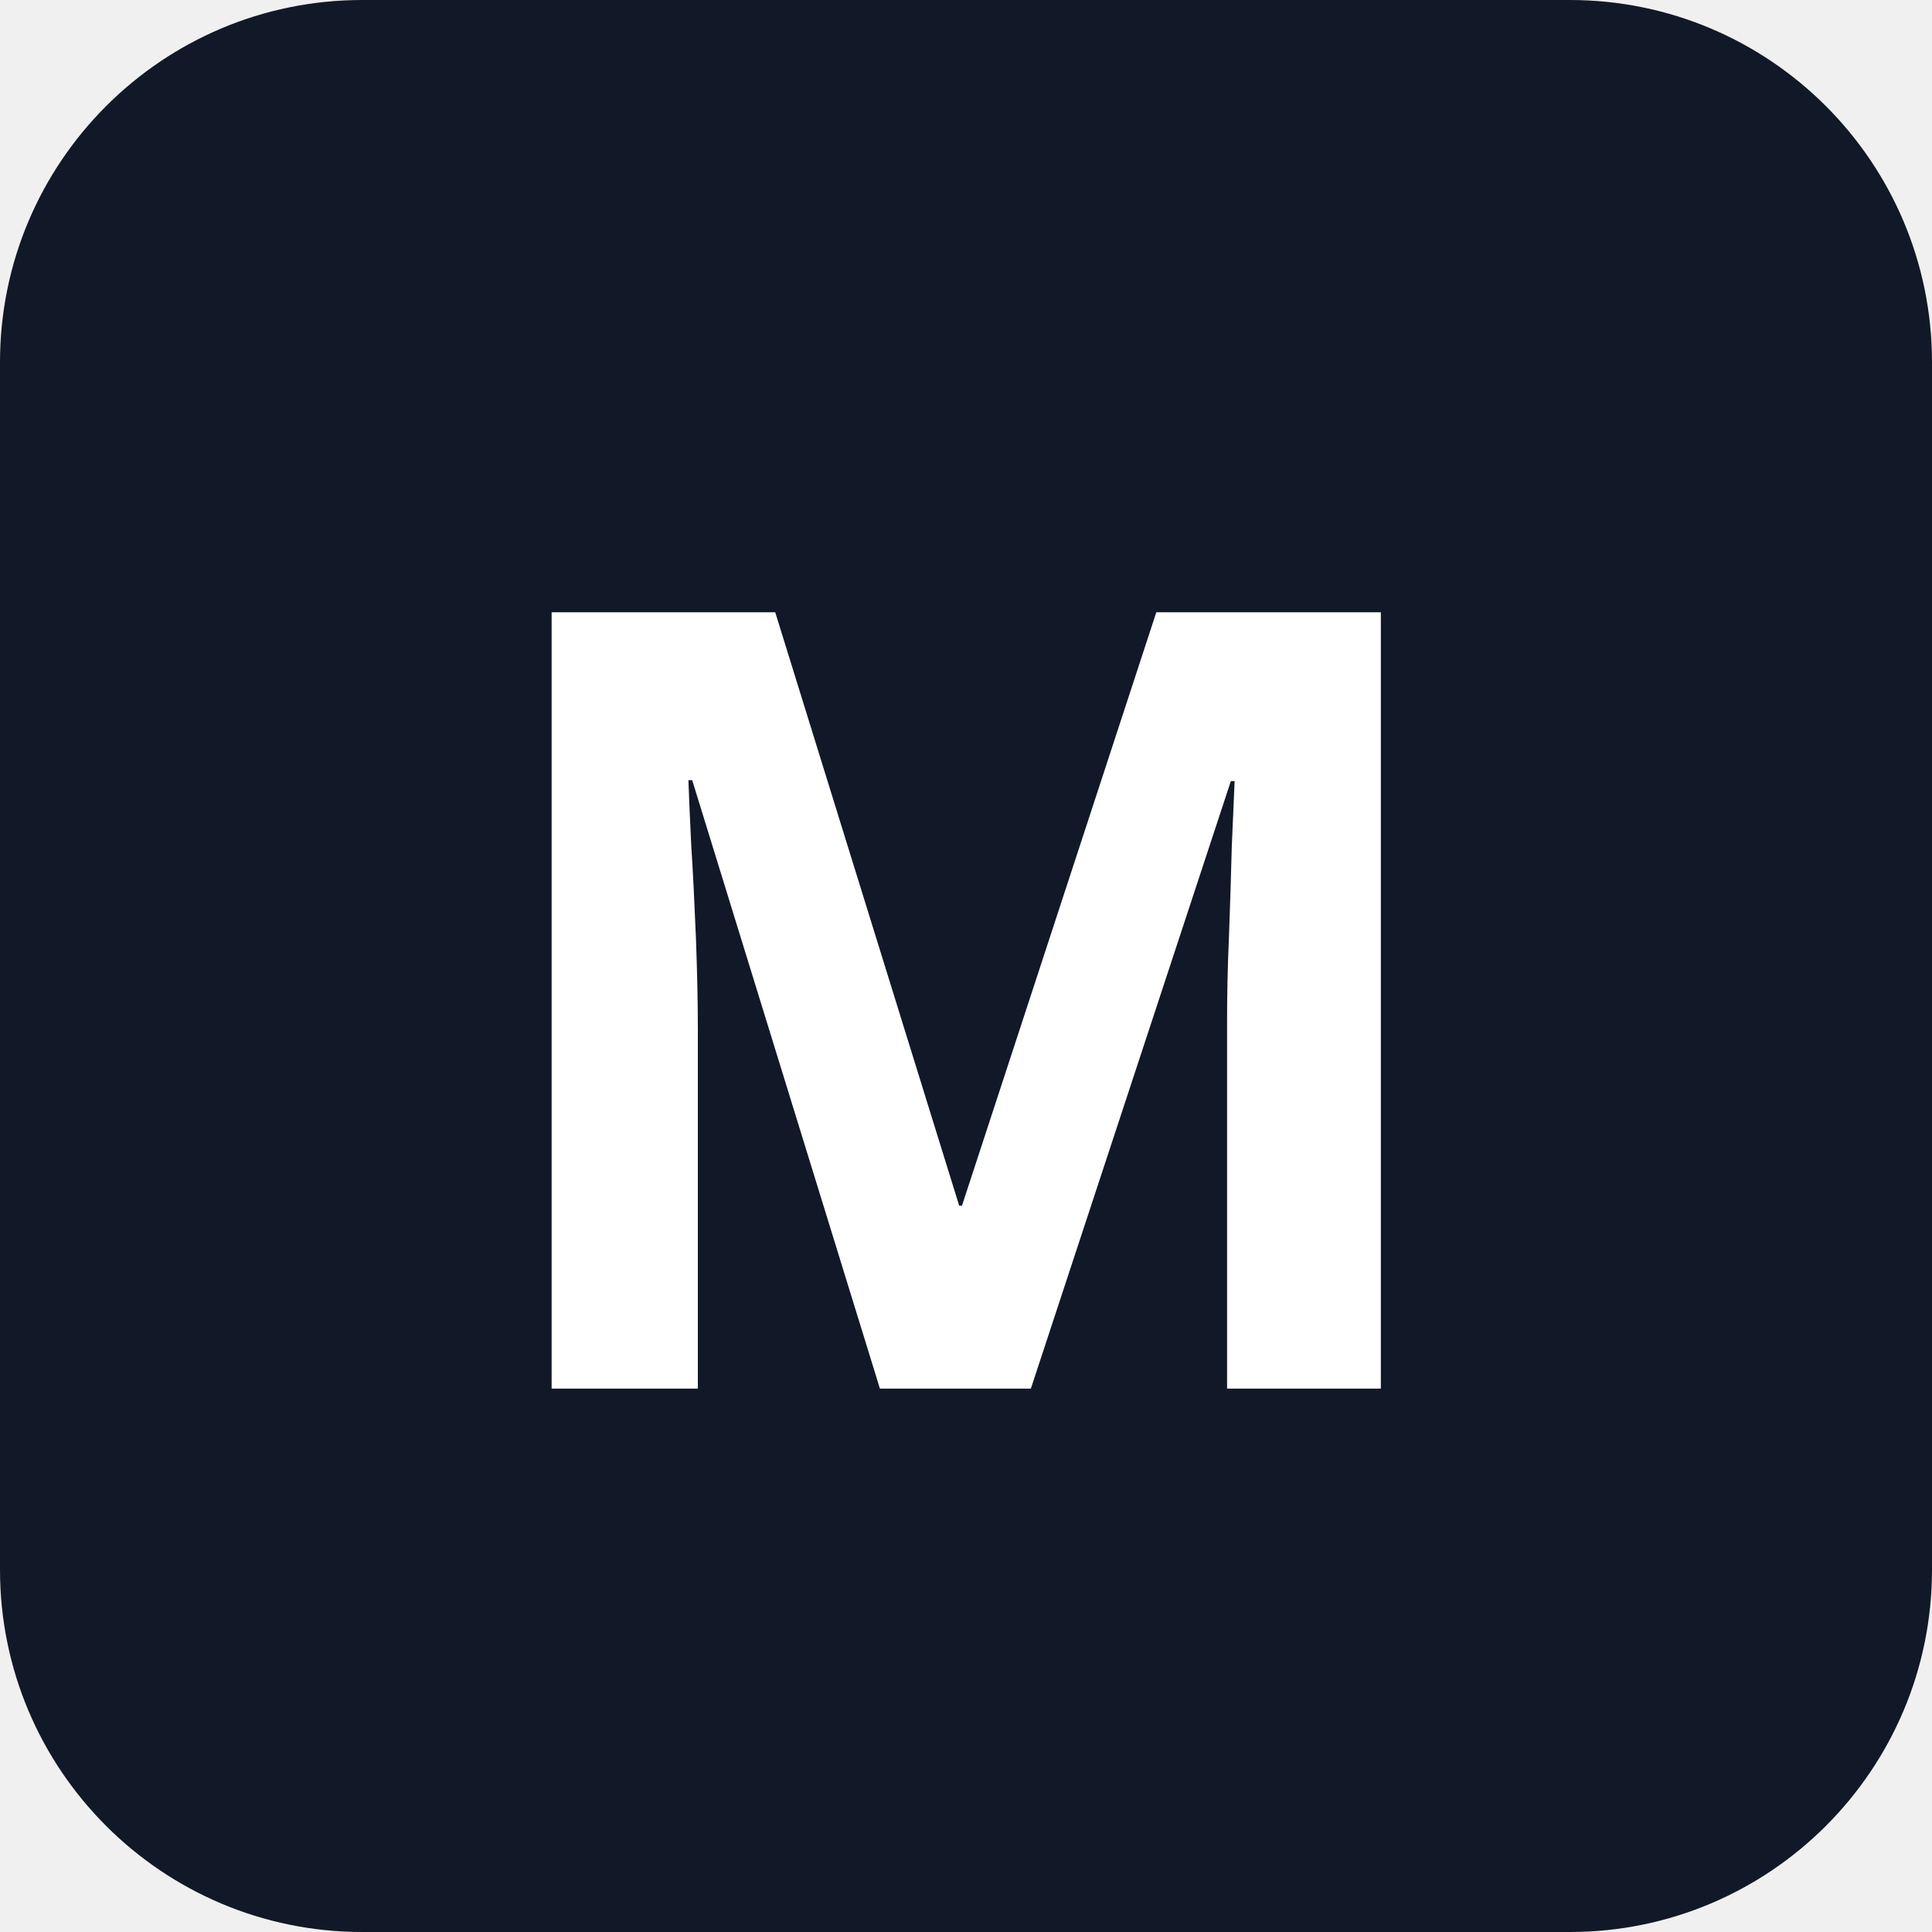
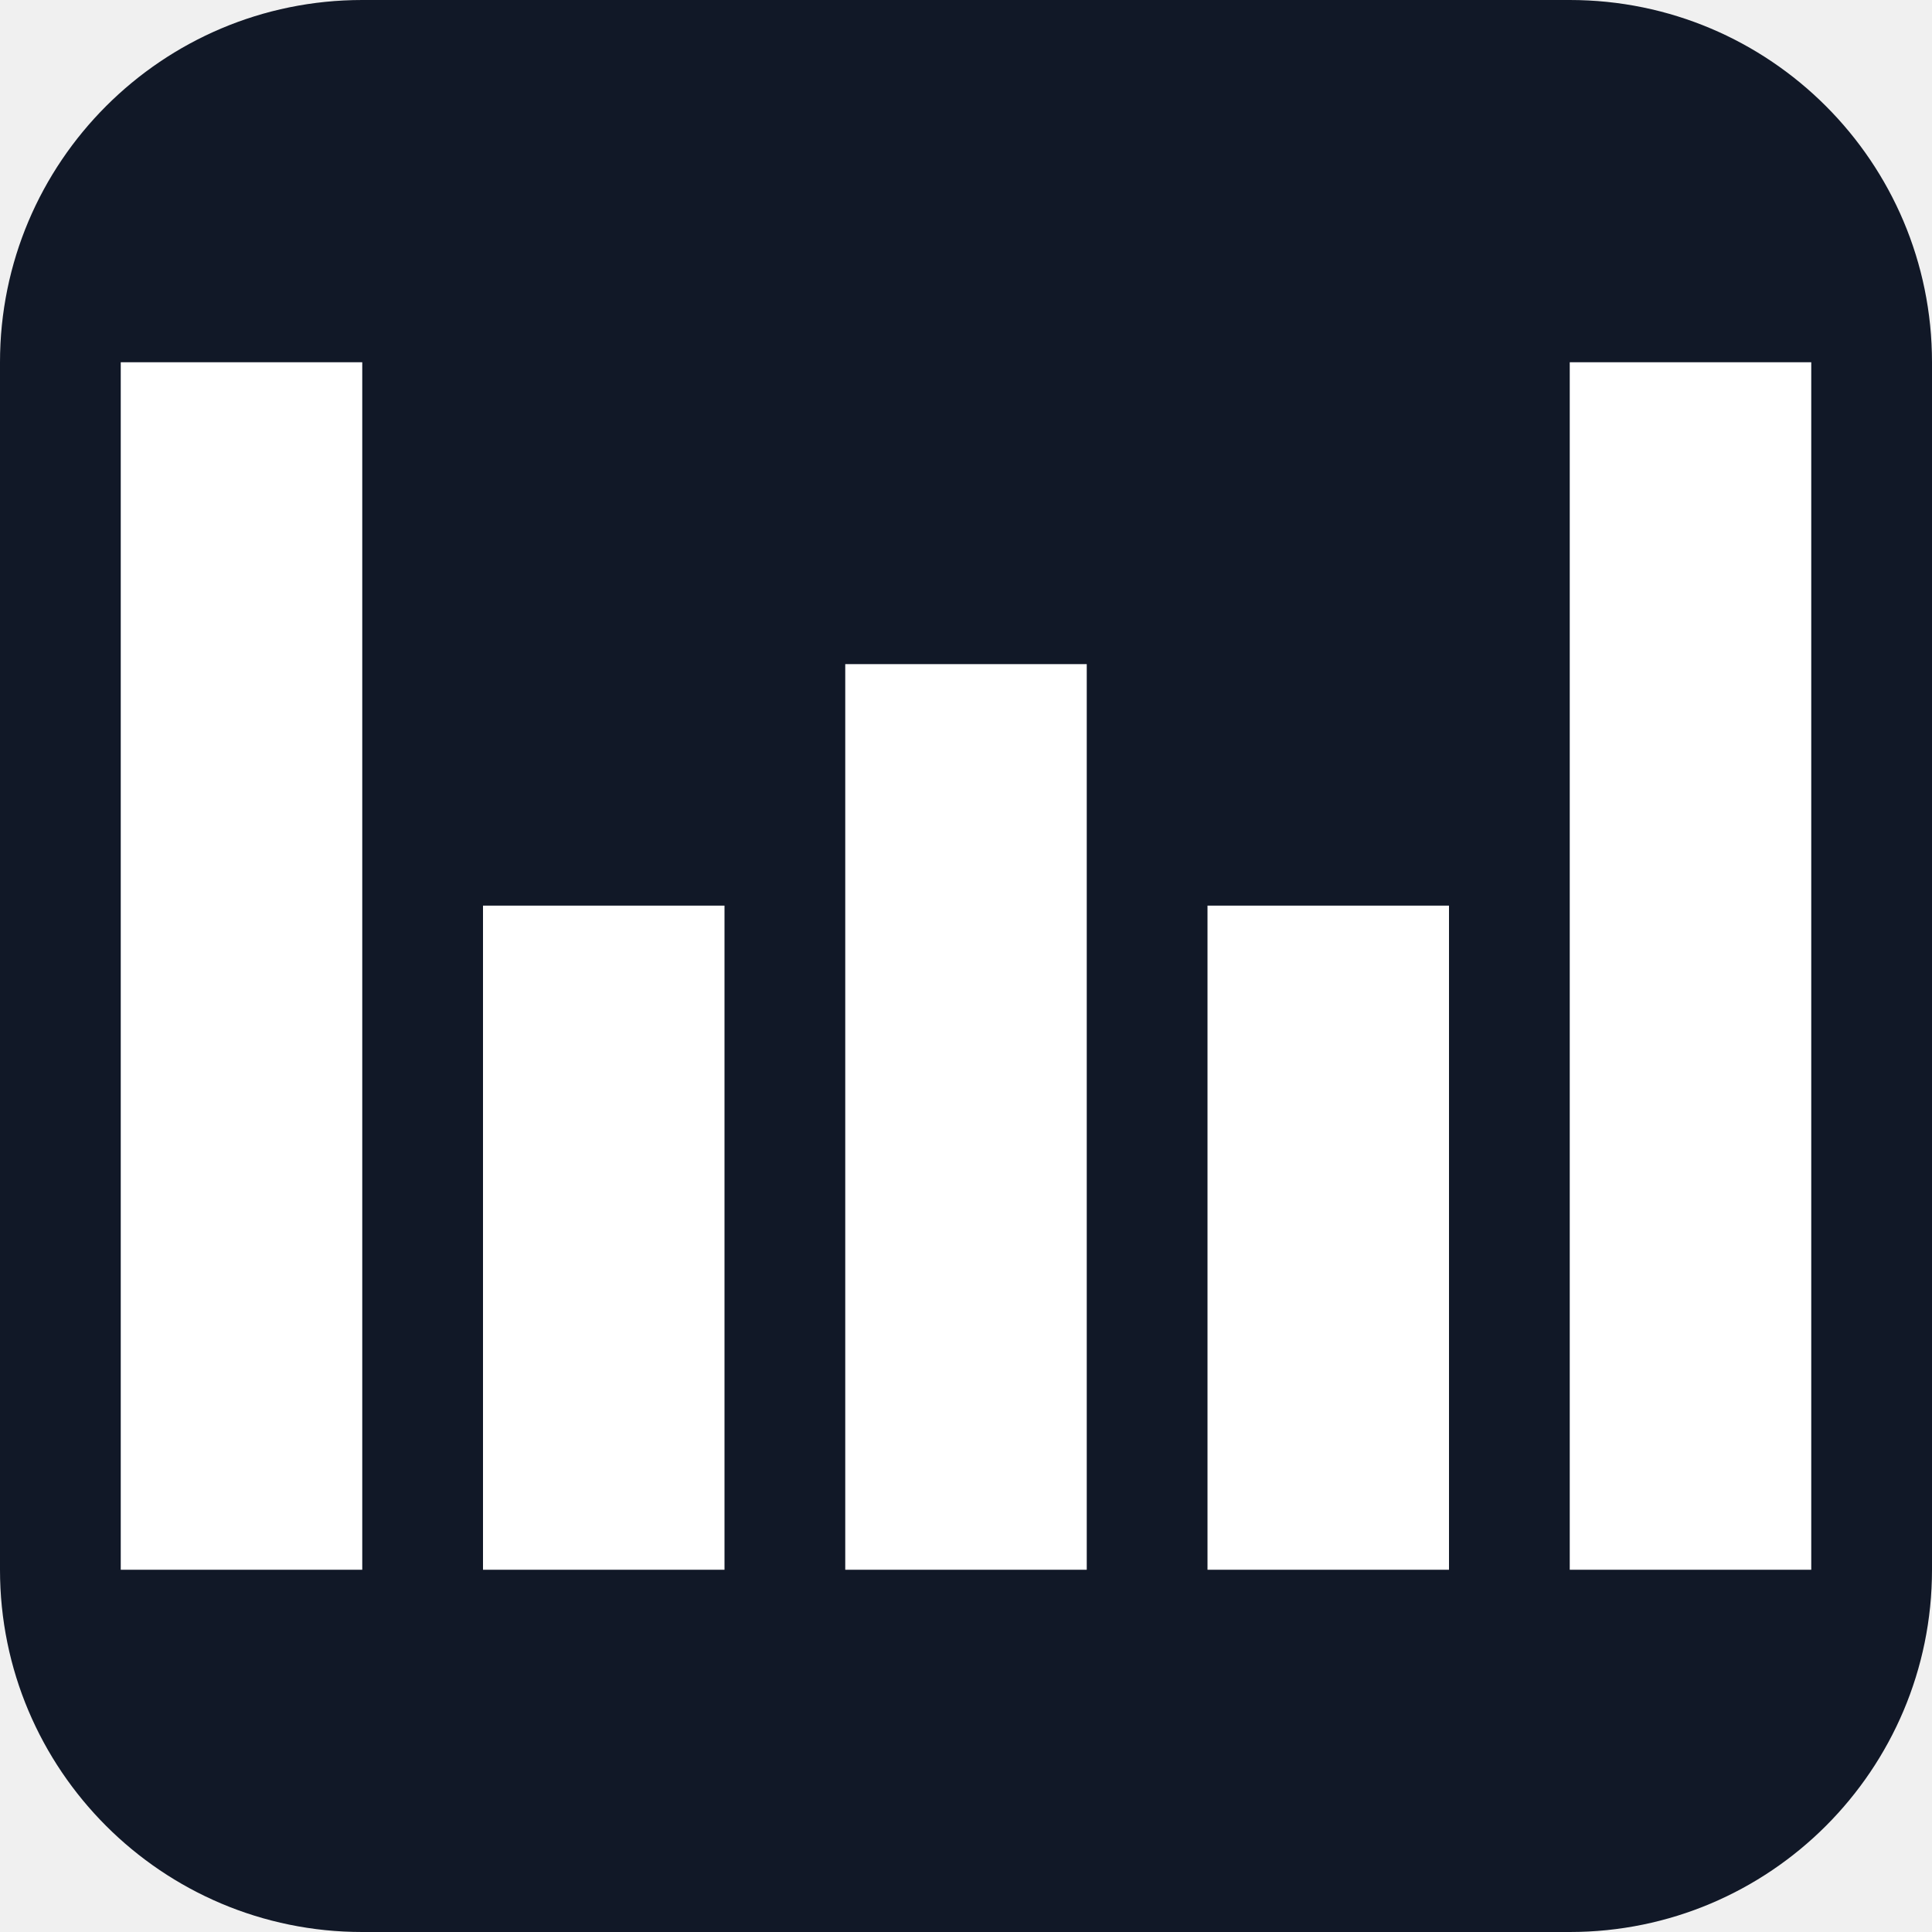
<svg xmlns="http://www.w3.org/2000/svg" viewBox="0 0 32 32">
  <rect width="32" height="32" rx="6" fill="#111827" />
-   <text x="16" y="23" font-family="system-ui,sans-serif" font-size="18" font-weight="700" fill="white" text-anchor="middle">M</text>
+   <g fill="#ffffff">
+     <rect x="2" y="6" width="4" height="20" />
+     <rect x="8" y="15" width="4" height="11" />
+     <rect x="14" y="11" width="4" height="15" />
+     <rect x="20" y="15" width="4" height="11" />
+     <rect x="26" y="6" width="4" height="20" />
+   </g>
</svg>
